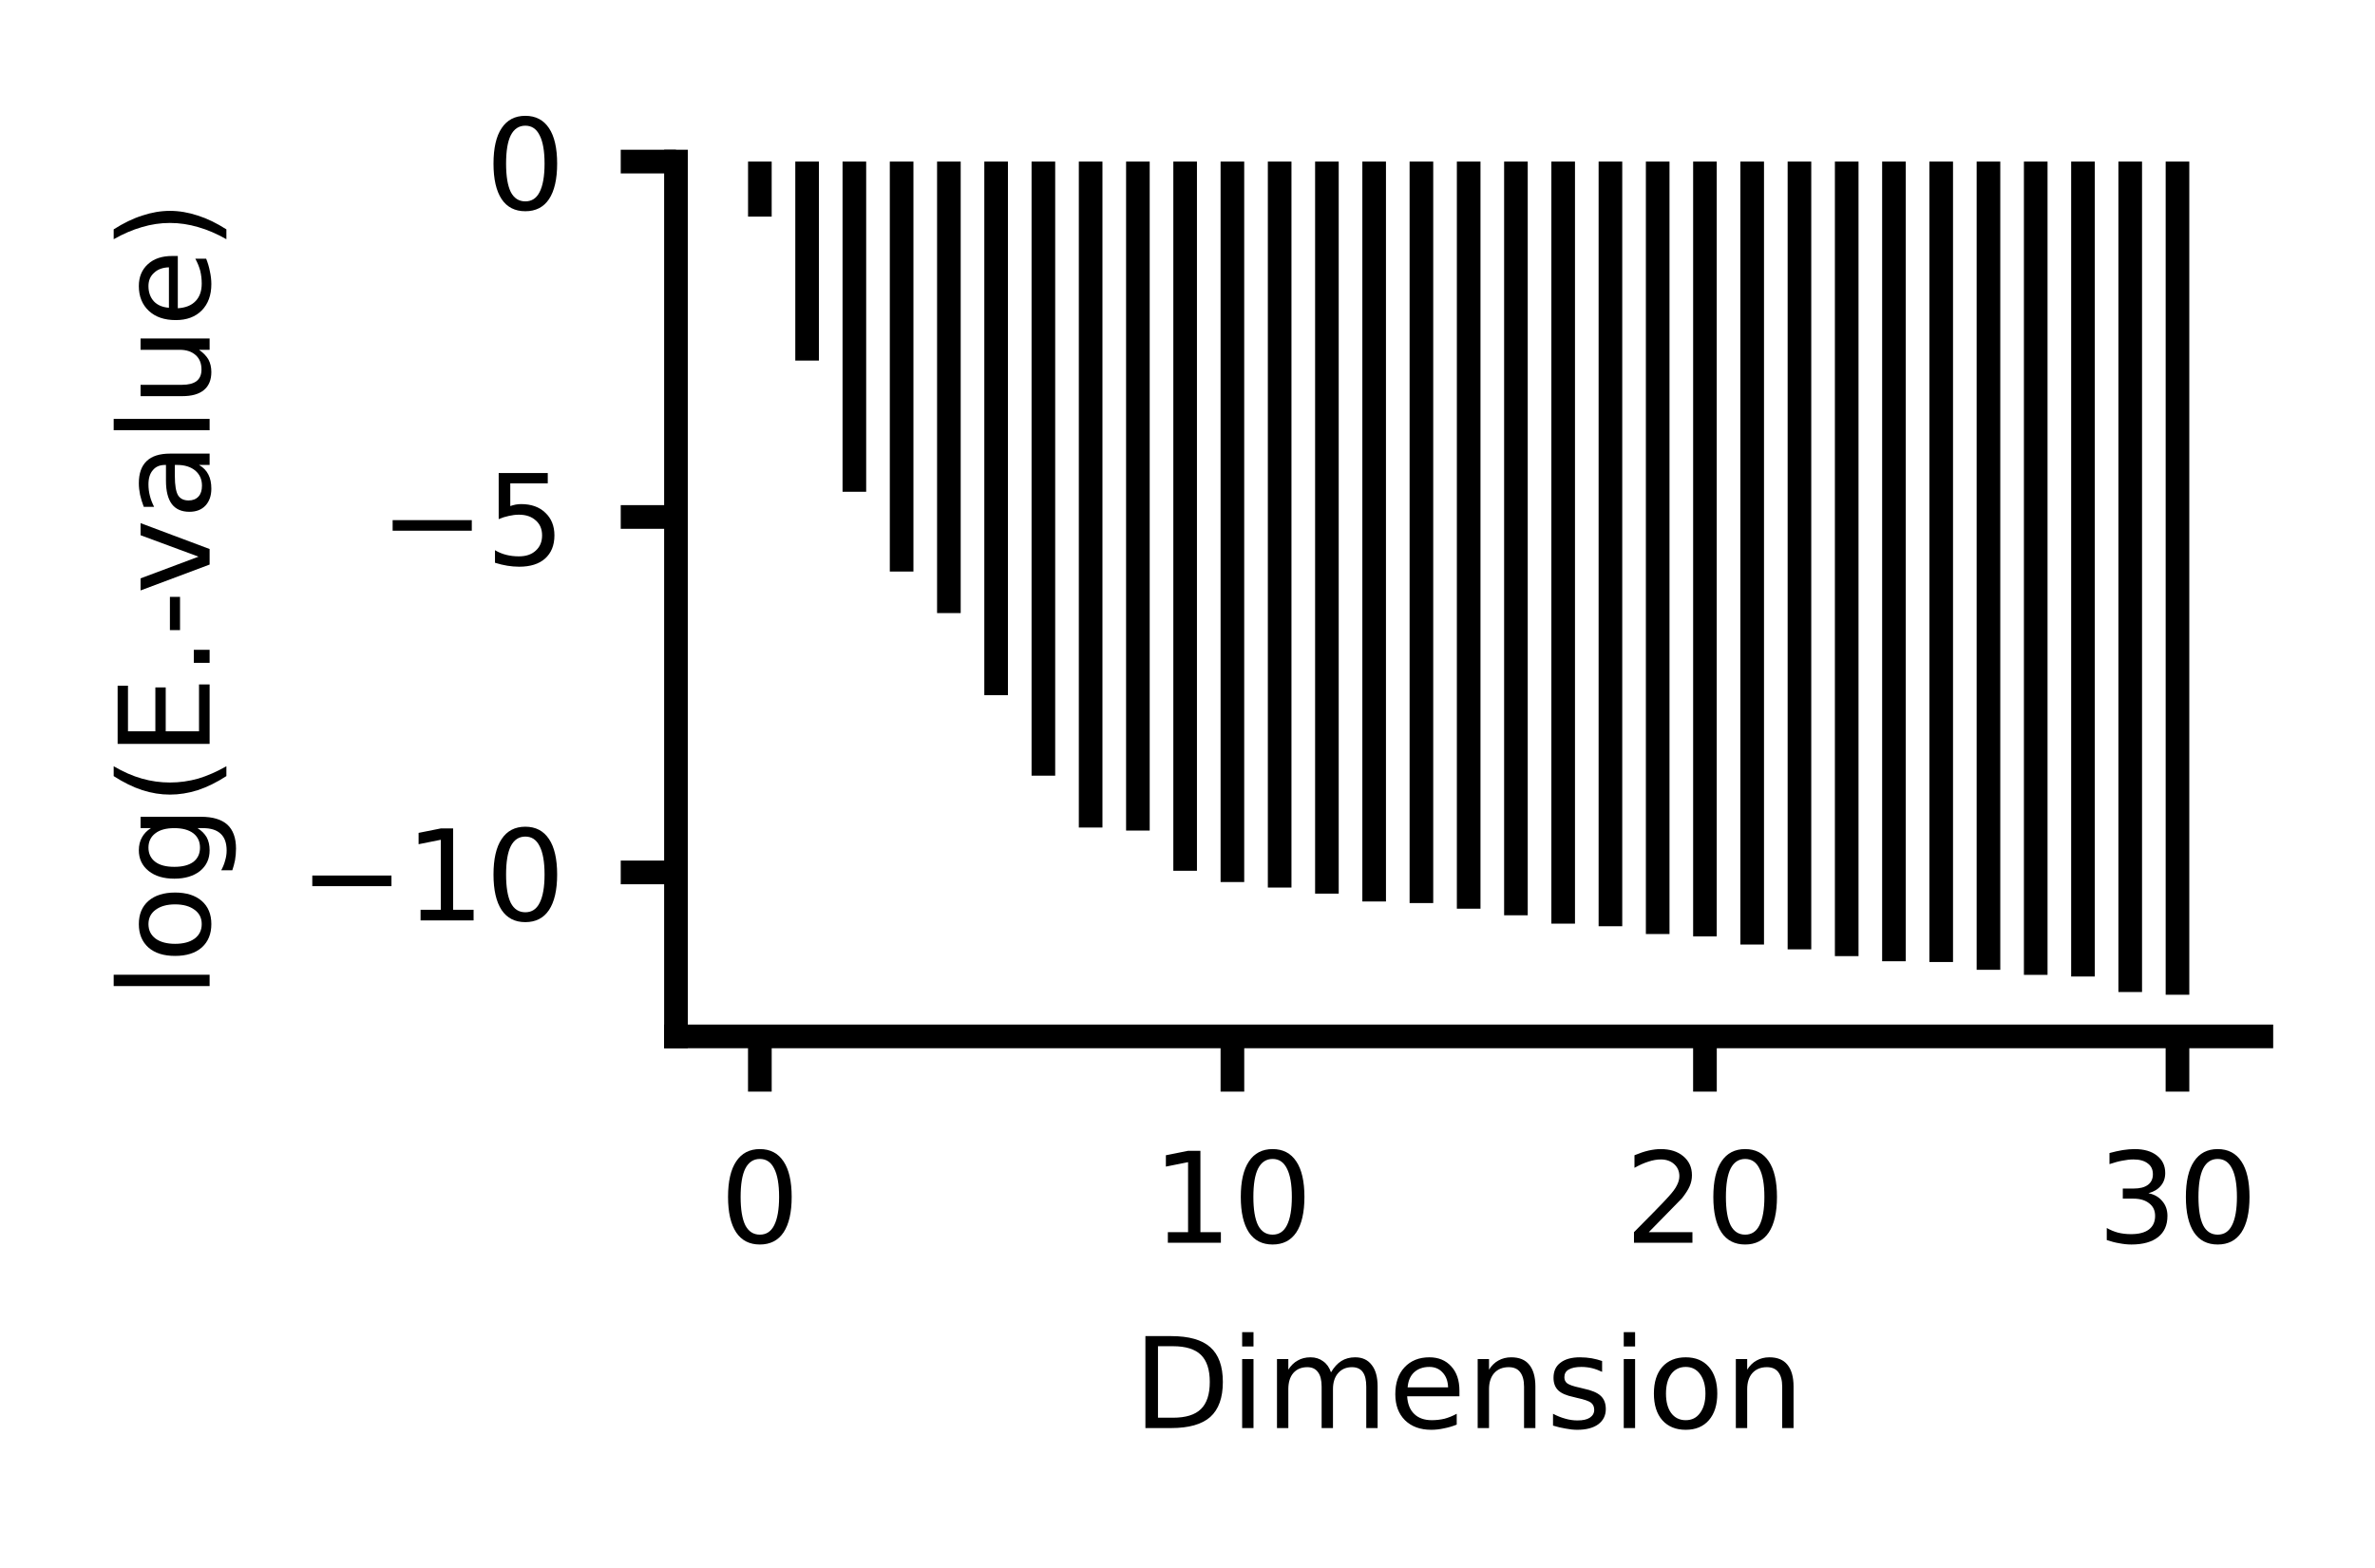
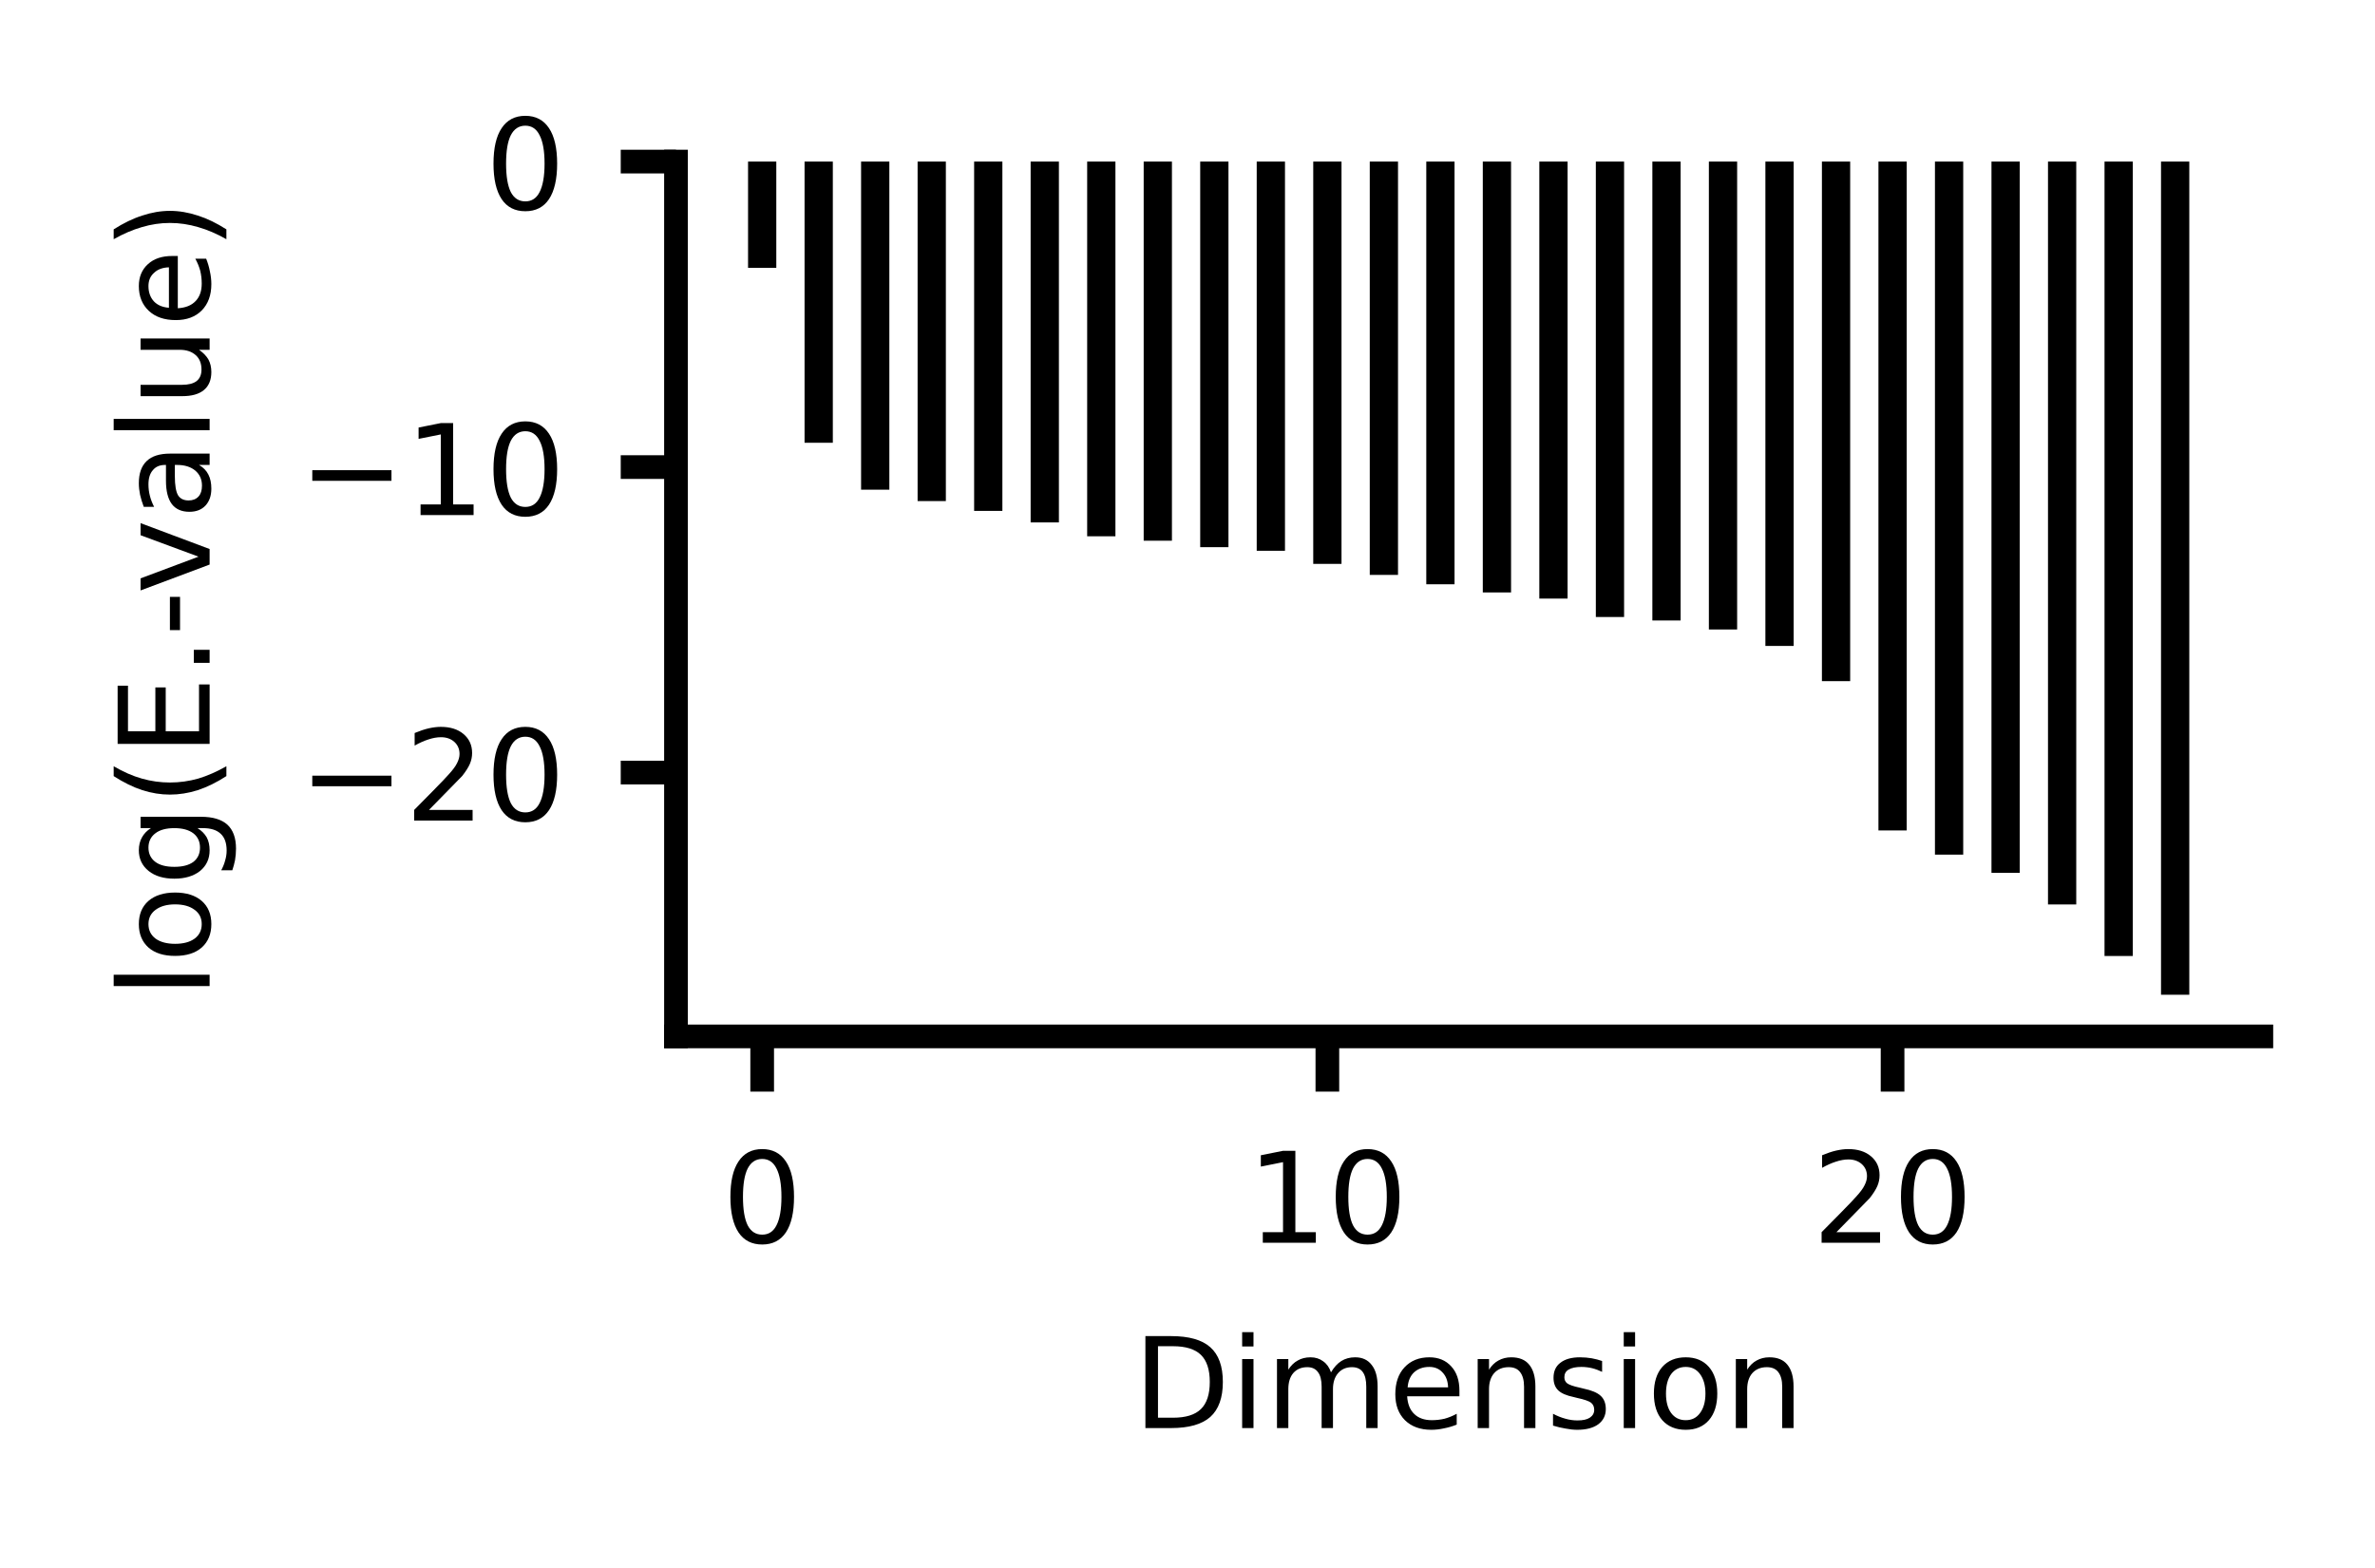
<svg xmlns="http://www.w3.org/2000/svg" xmlns:xlink="http://www.w3.org/1999/xlink" height="99.364pt" version="1.1" viewBox="0 0 150.466 99.364" width="150.466pt">
  <defs>
    <style type="text/css">*{stroke-linecap:butt;stroke-linejoin:round;}</style>
  </defs>
  <g id="figure_1">
    <g id="patch_1">
      <path d="M 0 99.364  L 150.466 99.364  L 150.466 0  L 0 0  z " style="fill:none;" />
    </g>
    <g id="axes_1">
      <g id="patch_2">
        <path d="M 42.826 65.679  L 143.266 65.679  L 143.266 10.239  L 42.826 10.239  z " style="fill:none;" />
      </g>
      <g id="patch_3">
-         <path clip-path="url(#p6147207db1)" d="M 47.392 10.239  L 48.889 10.239  L 48.889 13.727  L 47.392 13.727  z " />
+         <path clip-path="url(#pa36223f2b3)" d="M 47.392 10.239  L 49.182 10.239  L 49.182 16.972  L 47.392 16.972  z " />
      </g>
      <g id="patch_4">
-         <path clip-path="url(#p6147207db1)" d="M 50.385 10.239  L 51.882 10.239  L 51.882 22.849  L 50.385 22.849  z " />
+         <path clip-path="url(#pa36223f2b3)" d="M 50.972 10.239  L 52.763 10.239  L 52.763 28.06  L 50.972 28.06  z " />
      </g>
      <g id="patch_5">
-         <path clip-path="url(#p6147207db1)" d="M 53.379 10.239  L 54.876 10.239  L 54.876 31.164  L 53.379 31.164  z " />
+         <path clip-path="url(#pa36223f2b3)" d="M 54.553 10.239  L 56.344 10.239  L 56.344 31.033  L 54.553 31.033  z " />
      </g>
      <g id="patch_6">
-         <path clip-path="url(#p6147207db1)" d="M 56.373 10.239  L 57.87 10.239  L 57.87 36.22  L 56.373 36.22  z " />
+         <path clip-path="url(#pa36223f2b3)" d="M 58.134 10.239  L 59.924 10.239  L 59.924 31.756  L 58.134 31.756  z " />
      </g>
      <g id="patch_7">
-         <path clip-path="url(#p6147207db1)" d="M 59.367 10.239  L 60.864 10.239  L 60.864 38.854  L 59.367 38.854  z " />
+         <path clip-path="url(#pa36223f2b3)" d="M 61.715 10.239  L 63.505 10.239  L 63.505 32.376  L 61.715 32.376  z " />
      </g>
      <g id="patch_8">
-         <path clip-path="url(#p6147207db1)" d="M 62.36 10.239  L 63.857 10.239  L 63.857 44.053  L 62.36 44.053  z " />
+         <path clip-path="url(#pa36223f2b3)" d="M 65.295 10.239  L 67.086 10.239  L 67.086 33.107  L 65.295 33.107  z " />
      </g>
      <g id="patch_9">
-         <path clip-path="url(#p6147207db1)" d="M 65.354 10.239  L 66.851 10.239  L 66.851 49.157  L 65.354 49.157  z " />
+         <path clip-path="url(#pa36223f2b3)" d="M 68.876 10.239  L 70.667 10.239  L 70.667 33.986  L 68.876 33.986  z " />
      </g>
      <g id="patch_10">
-         <path clip-path="url(#p6147207db1)" d="M 68.348 10.239  L 69.845 10.239  L 69.845 52.442  L 68.348 52.442  z " />
+         <path clip-path="url(#pa36223f2b3)" d="M 72.457 10.239  L 74.247 10.239  L 74.247 34.266  L 72.457 34.266  z " />
      </g>
      <g id="patch_11">
-         <path clip-path="url(#p6147207db1)" d="M 71.342 10.239  L 72.838 10.239  L 72.838 52.636  L 71.342 52.636  z " />
+         <path clip-path="url(#pa36223f2b3)" d="M 76.038 10.239  L 77.828 10.239  L 77.828 34.674  L 76.038 34.674  z " />
      </g>
      <g id="patch_12">
-         <path clip-path="url(#p6147207db1)" d="M 74.335 10.239  L 75.832 10.239  L 75.832 55.182  L 74.335 55.182  z " />
+         <path clip-path="url(#pa36223f2b3)" d="M 79.618 10.239  L 81.409 10.239  L 81.409 34.906  L 79.618 34.906  z " />
      </g>
      <g id="patch_13">
-         <path clip-path="url(#p6147207db1)" d="M 77.329 10.239  L 78.826 10.239  L 78.826 55.896  L 77.329 55.896  z " />
+         <path clip-path="url(#pa36223f2b3)" d="M 83.199 10.239  L 84.99 10.239  L 84.99 35.736  L 83.199 35.736  z " />
      </g>
      <g id="patch_14">
-         <path clip-path="url(#p6147207db1)" d="M 80.323 10.239  L 81.82 10.239  L 81.82 56.248  L 80.323 56.248  z " />
+         <path clip-path="url(#pa36223f2b3)" d="M 86.78 10.239  L 88.57 10.239  L 88.57 36.431  L 86.78 36.431  z " />
      </g>
      <g id="patch_15">
-         <path clip-path="url(#p6147207db1)" d="M 83.317 10.239  L 84.813 10.239  L 84.813 56.632  L 83.317 56.632  z " />
+         <path clip-path="url(#pa36223f2b3)" d="M 90.361 10.239  L 92.151 10.239  L 92.151 37.027  L 90.361 37.027  z " />
      </g>
      <g id="patch_16">
-         <path clip-path="url(#p6147207db1)" d="M 86.31 10.239  L 87.807 10.239  L 87.807 57.13  L 86.31 57.13  z " />
+         <path clip-path="url(#pa36223f2b3)" d="M 93.941 10.239  L 95.732 10.239  L 95.732 37.546  L 93.941 37.546  z " />
      </g>
      <g id="patch_17">
-         <path clip-path="url(#p6147207db1)" d="M 89.304 10.239  L 90.801 10.239  L 90.801 57.229  L 89.304 57.229  z " />
+         <path clip-path="url(#pa36223f2b3)" d="M 97.522 10.239  L 99.313 10.239  L 99.313 37.934  L 97.522 37.934  z " />
      </g>
      <g id="patch_18">
-         <path clip-path="url(#p6147207db1)" d="M 92.298 10.239  L 93.795 10.239  L 93.795 57.588  L 92.298 57.588  z " />
+         <path clip-path="url(#pa36223f2b3)" d="M 101.103 10.239  L 102.893 10.239  L 102.893 39.1  L 101.103 39.1  z " />
      </g>
      <g id="patch_19">
-         <path clip-path="url(#p6147207db1)" d="M 95.292 10.239  L 96.788 10.239  L 96.788 58.002  L 95.292 58.002  z " />
+         <path clip-path="url(#pa36223f2b3)" d="M 104.684 10.239  L 106.474 10.239  L 106.474 39.323  L 104.684 39.323  z " />
      </g>
      <g id="patch_20">
-         <path clip-path="url(#p6147207db1)" d="M 98.285 10.239  L 99.782 10.239  L 99.782 58.534  L 98.285 58.534  z " />
+         <path clip-path="url(#pa36223f2b3)" d="M 108.264 10.239  L 110.055 10.239  L 110.055 39.89  L 108.264 39.89  z " />
      </g>
      <g id="patch_21">
-         <path clip-path="url(#p6147207db1)" d="M 101.279 10.239  L 102.776 10.239  L 102.776 58.699  L 101.279 58.699  z " />
+         <path clip-path="url(#pa36223f2b3)" d="M 111.845 10.239  L 113.636 10.239  L 113.636 40.933  L 111.845 40.933  z " />
      </g>
      <g id="patch_22">
-         <path clip-path="url(#p6147207db1)" d="M 104.273 10.239  L 105.77 10.239  L 105.77 59.193  L 104.273 59.193  z " />
+         <path clip-path="url(#pa36223f2b3)" d="M 115.426 10.239  L 117.216 10.239  L 117.216 43.167  L 115.426 43.167  z " />
      </g>
      <g id="patch_23">
-         <path clip-path="url(#p6147207db1)" d="M 107.267 10.239  L 108.763 10.239  L 108.763 59.34  L 107.267 59.34  z " />
+         <path clip-path="url(#pa36223f2b3)" d="M 119.007 10.239  L 120.797 10.239  L 120.797 52.625  L 119.007 52.625  z " />
      </g>
      <g id="patch_24">
-         <path clip-path="url(#p6147207db1)" d="M 110.26 10.239  L 111.757 10.239  L 111.757 59.859  L 110.26 59.859  z " />
+         <path clip-path="url(#pa36223f2b3)" d="M 122.587 10.239  L 124.378 10.239  L 124.378 54.159  L 122.587 54.159  z " />
      </g>
      <g id="patch_25">
-         <path clip-path="url(#p6147207db1)" d="M 113.254 10.239  L 114.751 10.239  L 114.751 60.164  L 113.254 60.164  z " />
+         <path clip-path="url(#pa36223f2b3)" d="M 126.168 10.239  L 127.959 10.239  L 127.959 55.316  L 126.168 55.316  z " />
      </g>
      <g id="patch_26">
-         <path clip-path="url(#p6147207db1)" d="M 116.248 10.239  L 117.745 10.239  L 117.745 60.591  L 116.248 60.591  z " />
+         <path clip-path="url(#pa36223f2b3)" d="M 129.749 10.239  L 131.539 10.239  L 131.539 57.318  L 129.749 57.318  z " />
      </g>
      <g id="patch_27">
-         <path clip-path="url(#p6147207db1)" d="M 119.241 10.239  L 120.738 10.239  L 120.738 60.917  L 119.241 60.917  z " />
+         <path clip-path="url(#pa36223f2b3)" d="M 133.33 10.239  L 135.12 10.239  L 135.12 60.583  L 133.33 60.583  z " />
      </g>
      <g id="patch_28">
-         <path clip-path="url(#p6147207db1)" d="M 122.235 10.239  L 123.732 10.239  L 123.732 60.963  L 122.235 60.963  z " />
+         <path clip-path="url(#pa36223f2b3)" d="M 136.91 10.239  L 138.701 10.239  L 138.701 63.039  L 136.91 63.039  z " />
      </g>
      <g id="patch_29">
-         <path clip-path="url(#p6147207db1)" d="M 125.229 10.239  L 126.726 10.239  L 126.726 61.46  L 125.229 61.46  z " />
+         <path clip-path="url(#pa36223f2b3)" d="M 0 0  z " />
      </g>
      <g id="patch_30">
-         <path clip-path="url(#p6147207db1)" d="M 128.223 10.239  L 129.72 10.239  L 129.72 61.781  L 128.223 61.781  z " />
+         <path clip-path="url(#pa36223f2b3)" d="M 0 0  z " />
      </g>
      <g id="patch_31">
-         <path clip-path="url(#p6147207db1)" d="M 131.216 10.239  L 132.713 10.239  L 132.713 61.883  L 131.216 61.883  z " />
+         <path clip-path="url(#pa36223f2b3)" d="M 0 0  z " />
      </g>
      <g id="patch_32">
-         <path clip-path="url(#p6147207db1)" d="M 134.21 10.239  L 135.707 10.239  L 135.707 62.867  L 134.21 62.867  z " />
+         <path clip-path="url(#pa36223f2b3)" d="M 0 0  z " />
      </g>
      <g id="patch_33">
-         <path clip-path="url(#p6147207db1)" d="M 137.204 10.239  L 138.701 10.239  L 138.701 63.039  L 137.204 63.039  z " />
+         <path clip-path="url(#pa36223f2b3)" d="M 0 0  z " />
      </g>
      <g id="matplotlib.axis_1">
        <g id="xtick_1">
          <g id="line2d_1">
            <defs>
-               <path d="M 0 0  L 0 3.5  " id="m697feb91aa" style="stroke:#000000;stroke-width:1.5;" />
+               <path d="M 0 0  L 0 3.5  " id="mdfcd0f4839" style="stroke:#000000;stroke-width:1.5;" />
            </defs>
            <g>
-               <use style="stroke:#000000;stroke-width:1.5;" x="48.14" xlink:href="#m697feb91aa" y="65.679" />
+               <use style="stroke:#000000;stroke-width:1.5;" x="48.287" xlink:href="#mdfcd0f4839" y="65.679" />
            </g>
          </g>
          <g id="text_1">
-             <text style="font-family:DejaVu Sans;font-size:8px;font-stretch:normal;font-style:normal;font-weight:normal;text-anchor:middle;" transform="rotate(-0, 48.14014, 78.75813)" x="48.14" y="78.758">0</text>
+             <text style="font-family:DejaVu Sans;font-size:8px;font-stretch:normal;font-style:normal;font-weight:normal;text-anchor:middle;" transform="rotate(-0, 48.28689, 78.75813)" x="48.287" y="78.758">0</text>
          </g>
        </g>
        <g id="xtick_2">
          <g id="line2d_2">
            <g>
-               <use style="stroke:#000000;stroke-width:1.5;" x="78.078" xlink:href="#m697feb91aa" y="65.679" />
+               <use style="stroke:#000000;stroke-width:1.5;" x="84.094" xlink:href="#mdfcd0f4839" y="65.679" />
            </g>
          </g>
          <g id="text_2">
-             <text style="font-family:DejaVu Sans;font-size:8px;font-stretch:normal;font-style:normal;font-weight:normal;text-anchor:middle;" transform="rotate(-0, 78.07755, 78.75813)" x="78.078" y="78.758">10</text>
+             <text style="font-family:DejaVu Sans;font-size:8px;font-stretch:normal;font-style:normal;font-weight:normal;text-anchor:middle;" transform="rotate(-0, 84.09438, 78.75813)" x="84.094" y="78.758">10</text>
          </g>
        </g>
        <g id="xtick_3">
          <g id="line2d_3">
            <g>
-               <use style="stroke:#000000;stroke-width:1.5;" x="108.015" xlink:href="#m697feb91aa" y="65.679" />
+               <use style="stroke:#000000;stroke-width:1.5;" x="119.902" xlink:href="#mdfcd0f4839" y="65.679" />
            </g>
          </g>
          <g id="text_3">
-             <text style="font-family:DejaVu Sans;font-size:8px;font-stretch:normal;font-style:normal;font-weight:normal;text-anchor:middle;" transform="rotate(-0, 108.015, 78.75813)" x="108.015" y="78.758">20</text>
+             <text style="font-family:DejaVu Sans;font-size:8px;font-stretch:normal;font-style:normal;font-weight:normal;text-anchor:middle;" transform="rotate(-0, 119.9019, 78.75813)" x="119.902" y="78.758">20</text>
          </g>
        </g>
-         <g id="xtick_4">
-           <g id="line2d_4">
-             <g>
-               <use style="stroke:#000000;stroke-width:1.5;" x="137.952" xlink:href="#m697feb91aa" y="65.679" />
-             </g>
-           </g>
-           <g id="text_4">
-             <text style="font-family:DejaVu Sans;font-size:8px;font-stretch:normal;font-style:normal;font-weight:normal;text-anchor:middle;" transform="rotate(-0, 137.9524, 78.75813)" x="137.952" y="78.758">30</text>
-           </g>
-         </g>
-         <g id="text_5">
+         <g id="text_4">
          <text style="font-family:DejaVu Sans;font-size:8px;font-stretch:normal;font-style:normal;font-weight:normal;text-anchor:middle;" transform="rotate(-0, 93.04625, 90.50062)" x="93.046" y="90.501">Dimension</text>
        </g>
      </g>
      <g id="matplotlib.axis_2">
        <g id="ytick_1">
-           <g id="line2d_5">
+           <g id="line2d_4">
            <defs>
-               <path d="M 0 0  L -3.5 0  " id="ma149b743ff" style="stroke:#000000;stroke-width:1.5;" />
+               <path d="M 0 0  L -3.5 0  " id="m7b91a0d801" style="stroke:#000000;stroke-width:1.5;" />
            </defs>
            <g>
-               <use style="stroke:#000000;stroke-width:1.5;" x="42.826" xlink:href="#ma149b743ff" y="55.287" />
+               <use style="stroke:#000000;stroke-width:1.5;" x="42.826" xlink:href="#m7b91a0d801" y="48.961" />
+             </g>
+           </g>
+           <g id="text_5">
+             <text style="font-family:DejaVu Sans;font-size:8px;font-stretch:normal;font-style:normal;font-weight:normal;text-anchor:end;" transform="rotate(-0, 35.82625, 52)" x="35.826" y="52">−20</text>
+           </g>
+         </g>
+         <g id="ytick_2">
+           <g id="line2d_5">
+             <g>
+               <use style="stroke:#000000;stroke-width:1.5;" x="42.826" xlink:href="#m7b91a0d801" y="29.6" />
            </g>
          </g>
          <g id="text_6">
-             <text style="font-family:DejaVu Sans;font-size:8px;font-stretch:normal;font-style:normal;font-weight:normal;text-anchor:end;" transform="rotate(-0, 35.82625, 58.32678)" x="35.826" y="58.327">−10</text>
+             <text style="font-family:DejaVu Sans;font-size:8px;font-stretch:normal;font-style:normal;font-weight:normal;text-anchor:end;" transform="rotate(-0, 35.82625, 32.63938)" x="35.826" y="32.639">−10</text>
          </g>
        </g>
-         <g id="ytick_2">
+         <g id="ytick_3">
          <g id="line2d_6">
            <g>
-               <use style="stroke:#000000;stroke-width:1.5;" x="42.826" xlink:href="#ma149b743ff" y="32.763" />
+               <use style="stroke:#000000;stroke-width:1.5;" x="42.826" xlink:href="#m7b91a0d801" y="10.239" />
            </g>
          </g>
          <g id="text_7">
-             <text style="font-family:DejaVu Sans;font-size:8px;font-stretch:normal;font-style:normal;font-weight:normal;text-anchor:end;" transform="rotate(-0, 35.82625, 35.80277)" x="35.826" y="35.803">−5</text>
-           </g>
-         </g>
-         <g id="ytick_3">
-           <g id="line2d_7">
-             <g>
-               <use style="stroke:#000000;stroke-width:1.5;" x="42.826" xlink:href="#ma149b743ff" y="10.239" />
-             </g>
-           </g>
-           <g id="text_8">
            <text style="font-family:DejaVu Sans;font-size:8px;font-stretch:normal;font-style:normal;font-weight:normal;text-anchor:end;" transform="rotate(-0, 35.82625, 13.27875)" x="35.826" y="13.279">0</text>
          </g>
        </g>
-         <g id="text_9">
+         <g id="text_8">
          <text style="font-family:DejaVu Sans;font-size:8px;font-stretch:normal;font-style:normal;font-weight:normal;text-anchor:middle;" transform="rotate(-90, 13.27875, 37.95938)" x="13.279" y="37.959">log(E.-value)</text>
        </g>
      </g>
      <g id="patch_34">
        <path d="M 42.826 65.679  L 42.826 10.239  " style="fill:none;stroke:#000000;stroke-linecap:square;stroke-linejoin:miter;stroke-width:1.5;" />
      </g>
      <g id="patch_35">
        <path d="M 42.826 65.679  L 143.266 65.679  " style="fill:none;stroke:#000000;stroke-linecap:square;stroke-linejoin:miter;stroke-width:1.5;" />
      </g>
    </g>
  </g>
  <defs>
-     <clipPath id="p6147207db1">
+     <clipPath id="pa36223f2b3">
      <rect height="55.44" width="100.44" x="42.826" y="10.239" />
    </clipPath>
  </defs>
</svg>
